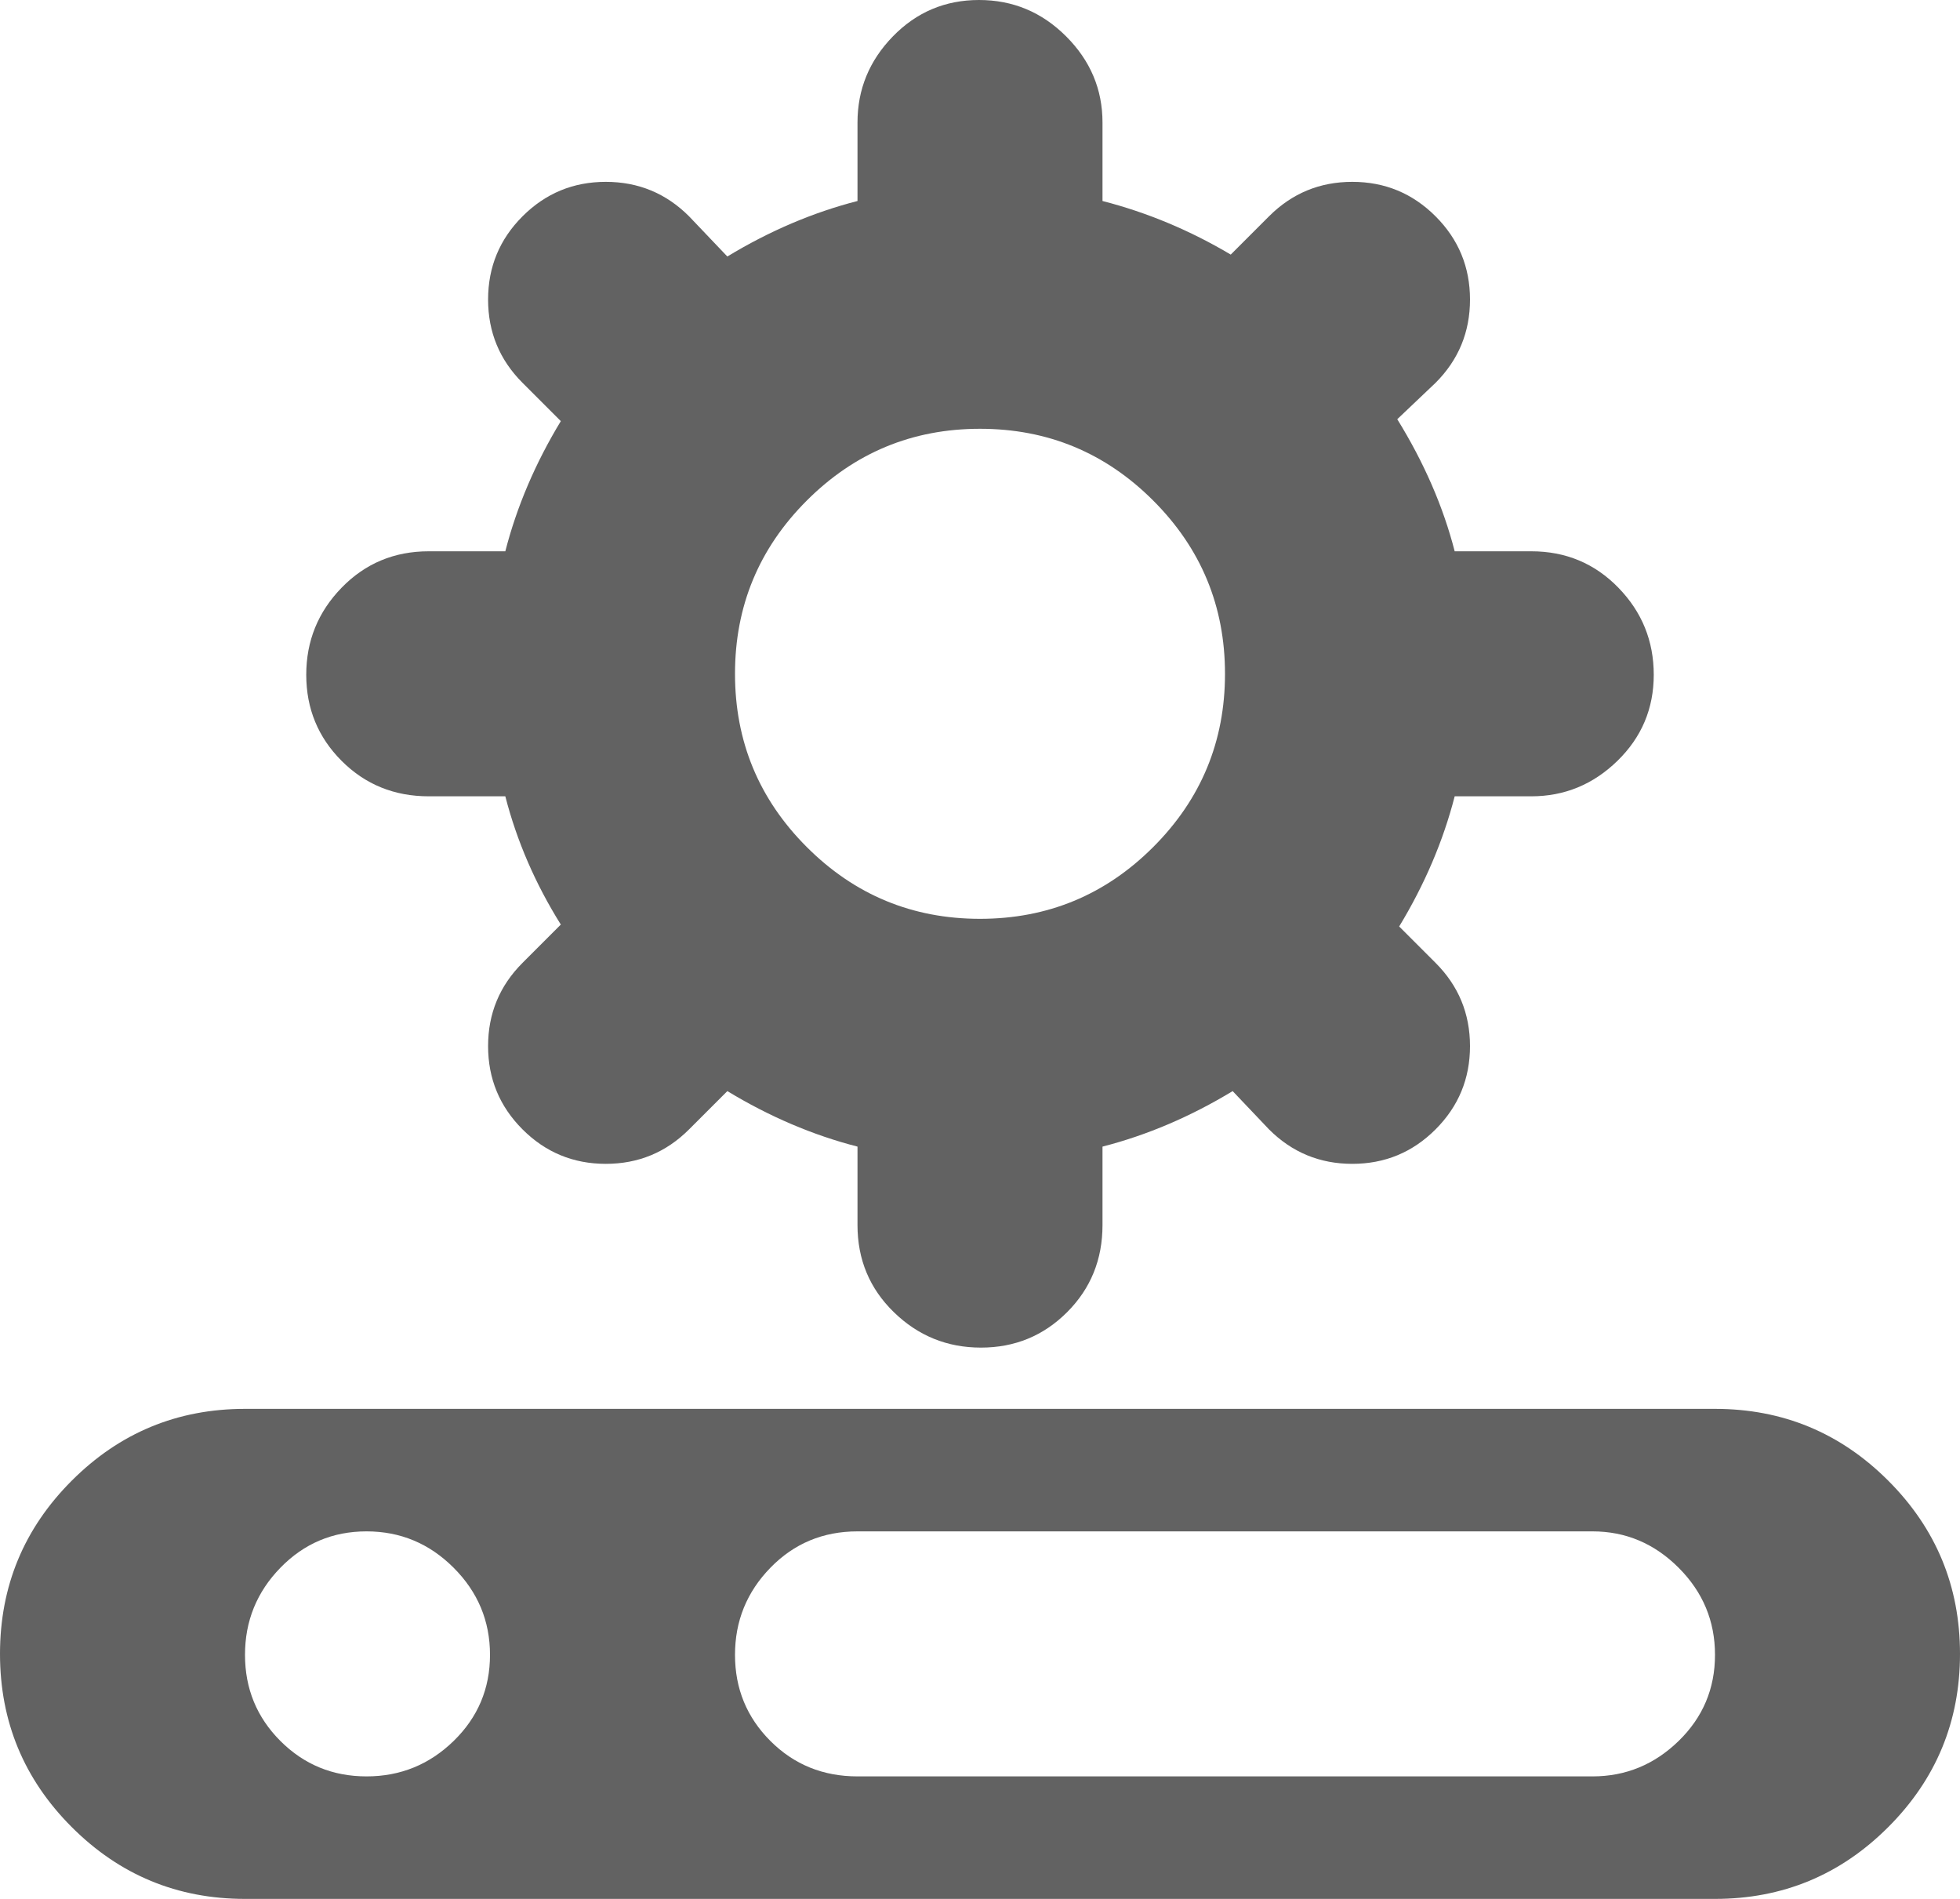
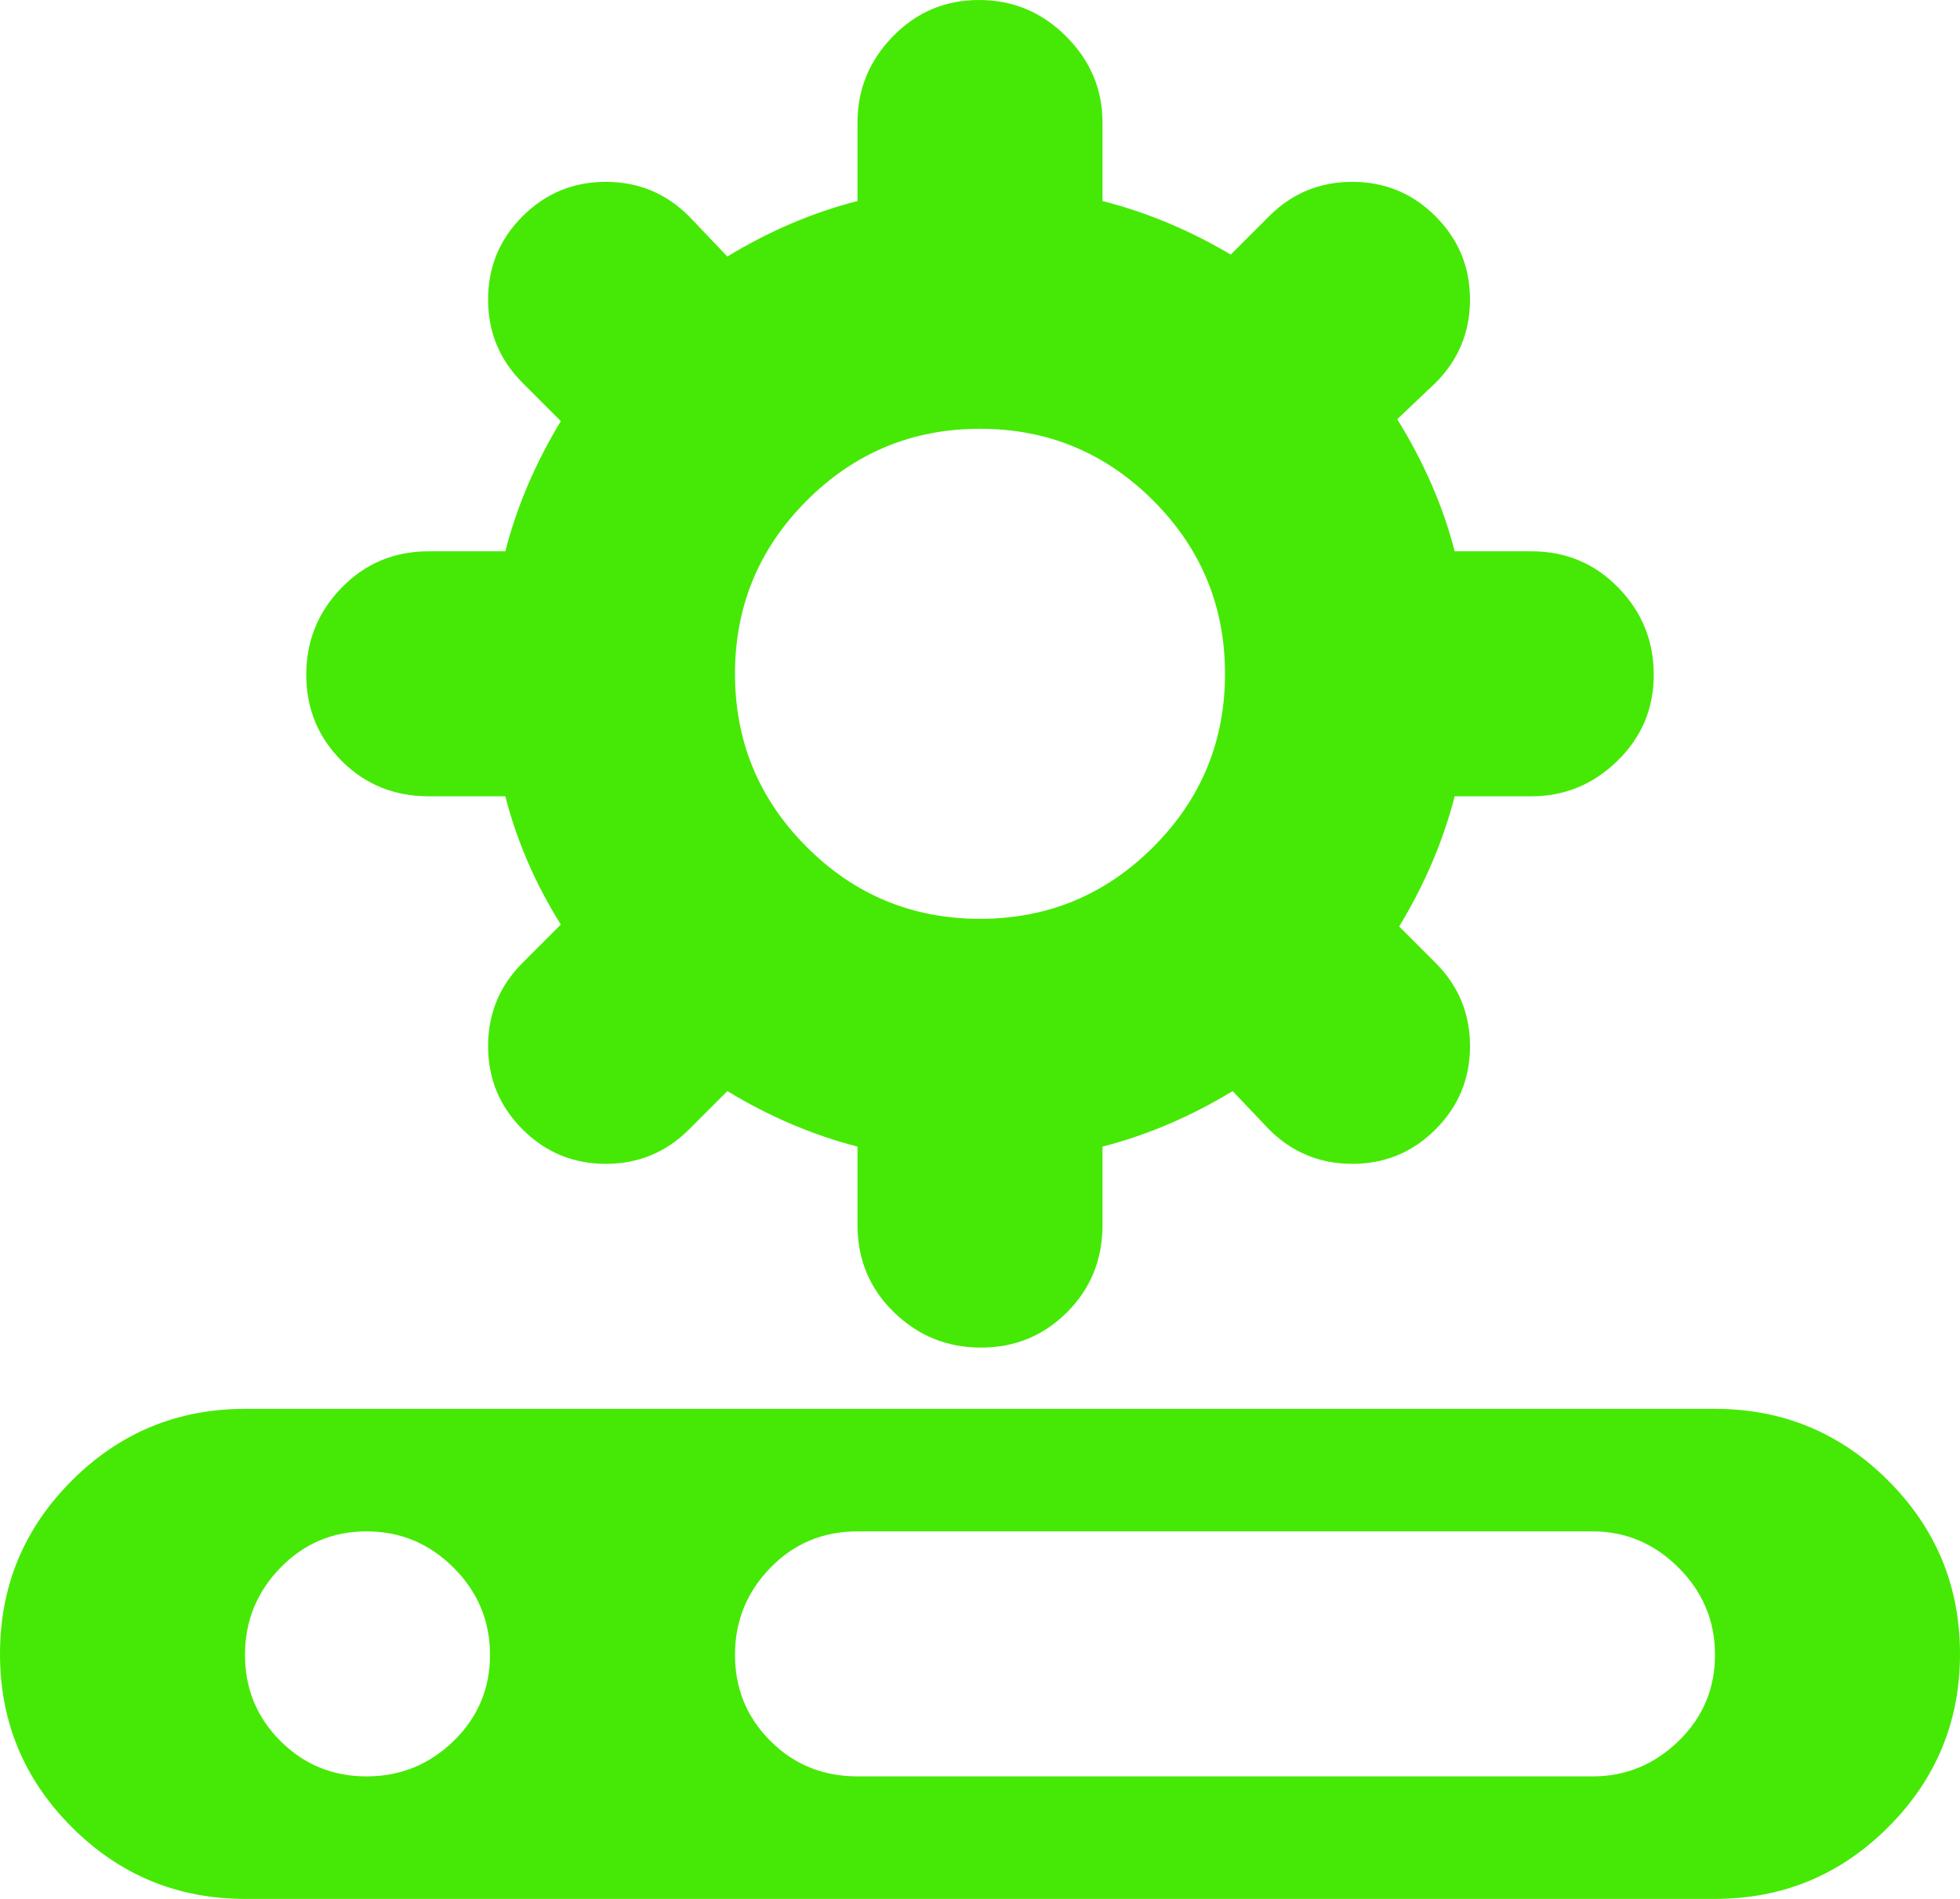
<svg xmlns="http://www.w3.org/2000/svg" width="1024" height="992" preserveAspectRatio="xMidYMid meet" viewBox="0 0 1024 992" style="-ms-transform: rotate(360deg); -webkit-transform: rotate(360deg); transform: rotate(360deg);">
-   <path d="M896 992H128q-53 0-90.5-37.5T0 864t37.5-90.5T128 736h768q53 0 90.5 37.5T1024 864t-37.5 90.5T896 992zM191.5 800q-26.5 0-45 19T128 864.5t18.5 45t45 18.5t45.5-18.5t19-45t-19-45.5t-45.5-19zm640.5 0H448q-27 0-45.5 19T384 864.5t18.5 45T448 928h384q26 0 45-18.5t19-45t-19-45.5t-45-19zm-32-384h-40q-9 35-29 68l19 19q18 18 18 43.5T750 590t-43.5 18t-43.5-18l-19-20q-33 20-68 29v41q0 27-18.5 45.5t-45 18.5t-45.5-18.5t-19-45.5v-41q-35-9-68-29l-20 20q-18 18-43.5 18T273 590t-18-43.5t18-43.5l20-20q-20-32-29-67h-40q-27 0-45.5-18.5t-18.5-45t18.5-45.5t45.5-19h40q9-35 29-68l-20-20q-18-18-18-43.5t18-43.5t43.5-18t43.5 18l20 21q33-20 68-29V64q0-26 18.5-45t45-19T557 19t19 45v41q35 9 67 28l20-20q18-18 43.5-18t43.5 18t18 43.5t-18 43.5l-20 19q21 34 30 69h40q27 0 45.5 19t18.5 45.5t-19 45t-45 18.5zM512 224q-53 0-90.5 37.5T384 352t37.5 90.5T512 480t90.5-37.5T640 352t-37.5-90.5T512 224z" fill="#626262" />
+   <path d="M896 992H128q-53 0-90.5-37.5T0 864t37.5-90.5T128 736h768q53 0 90.5 37.5T1024 864t-37.5 90.5T896 992zM191.5 800q-26.5 0-45 19T128 864.5t18.5 45t45 18.5t45.5-18.5t19-45t-19-45.5t-45.5-19zm640.5 0H448q-27 0-45.5 19T384 864.5t18.5 45T448 928h384q26 0 45-18.5t19-45t-19-45.5t-45-19zm-32-384h-40q-9 35-29 68l19 19q18 18 18 43.5T750 590t-43.5 18t-43.5-18l-19-20q-33 20-68 29v41q0 27-18.5 45.5t-45 18.5t-45.5-18.5t-19-45.5v-41q-35-9-68-29l-20 20q-18 18-43.5 18T273 590t-18-43.5t18-43.5l20-20q-20-32-29-67h-40q-27 0-45.5-18.5t-18.5-45t18.5-45.5t45.5-19h40q9-35 29-68l-20-20q-18-18-18-43.5t18-43.5t43.5-18t43.5 18l20 21q33-20 68-29V64q0-26 18.5-45t45-19T557 19t19 45v41q35 9 67 28l20-20q18-18 43.5-18t43.5 18t18 43.5t-18 43.5l-20 19q21 34 30 69h40q27 0 45.5 19t18.5 45.5t-19 45t-45 18.5zM512 224q-53 0-90.5 37.5T384 352t37.5 90.5T512 480t90.5-37.5T640 352t-37.5-90.5T512 224z" fill="#46e905" />
  <rect x="0" y="0" width="1024" height="992" fill="rgba(0, 0, 0, 0)" />
</svg>
